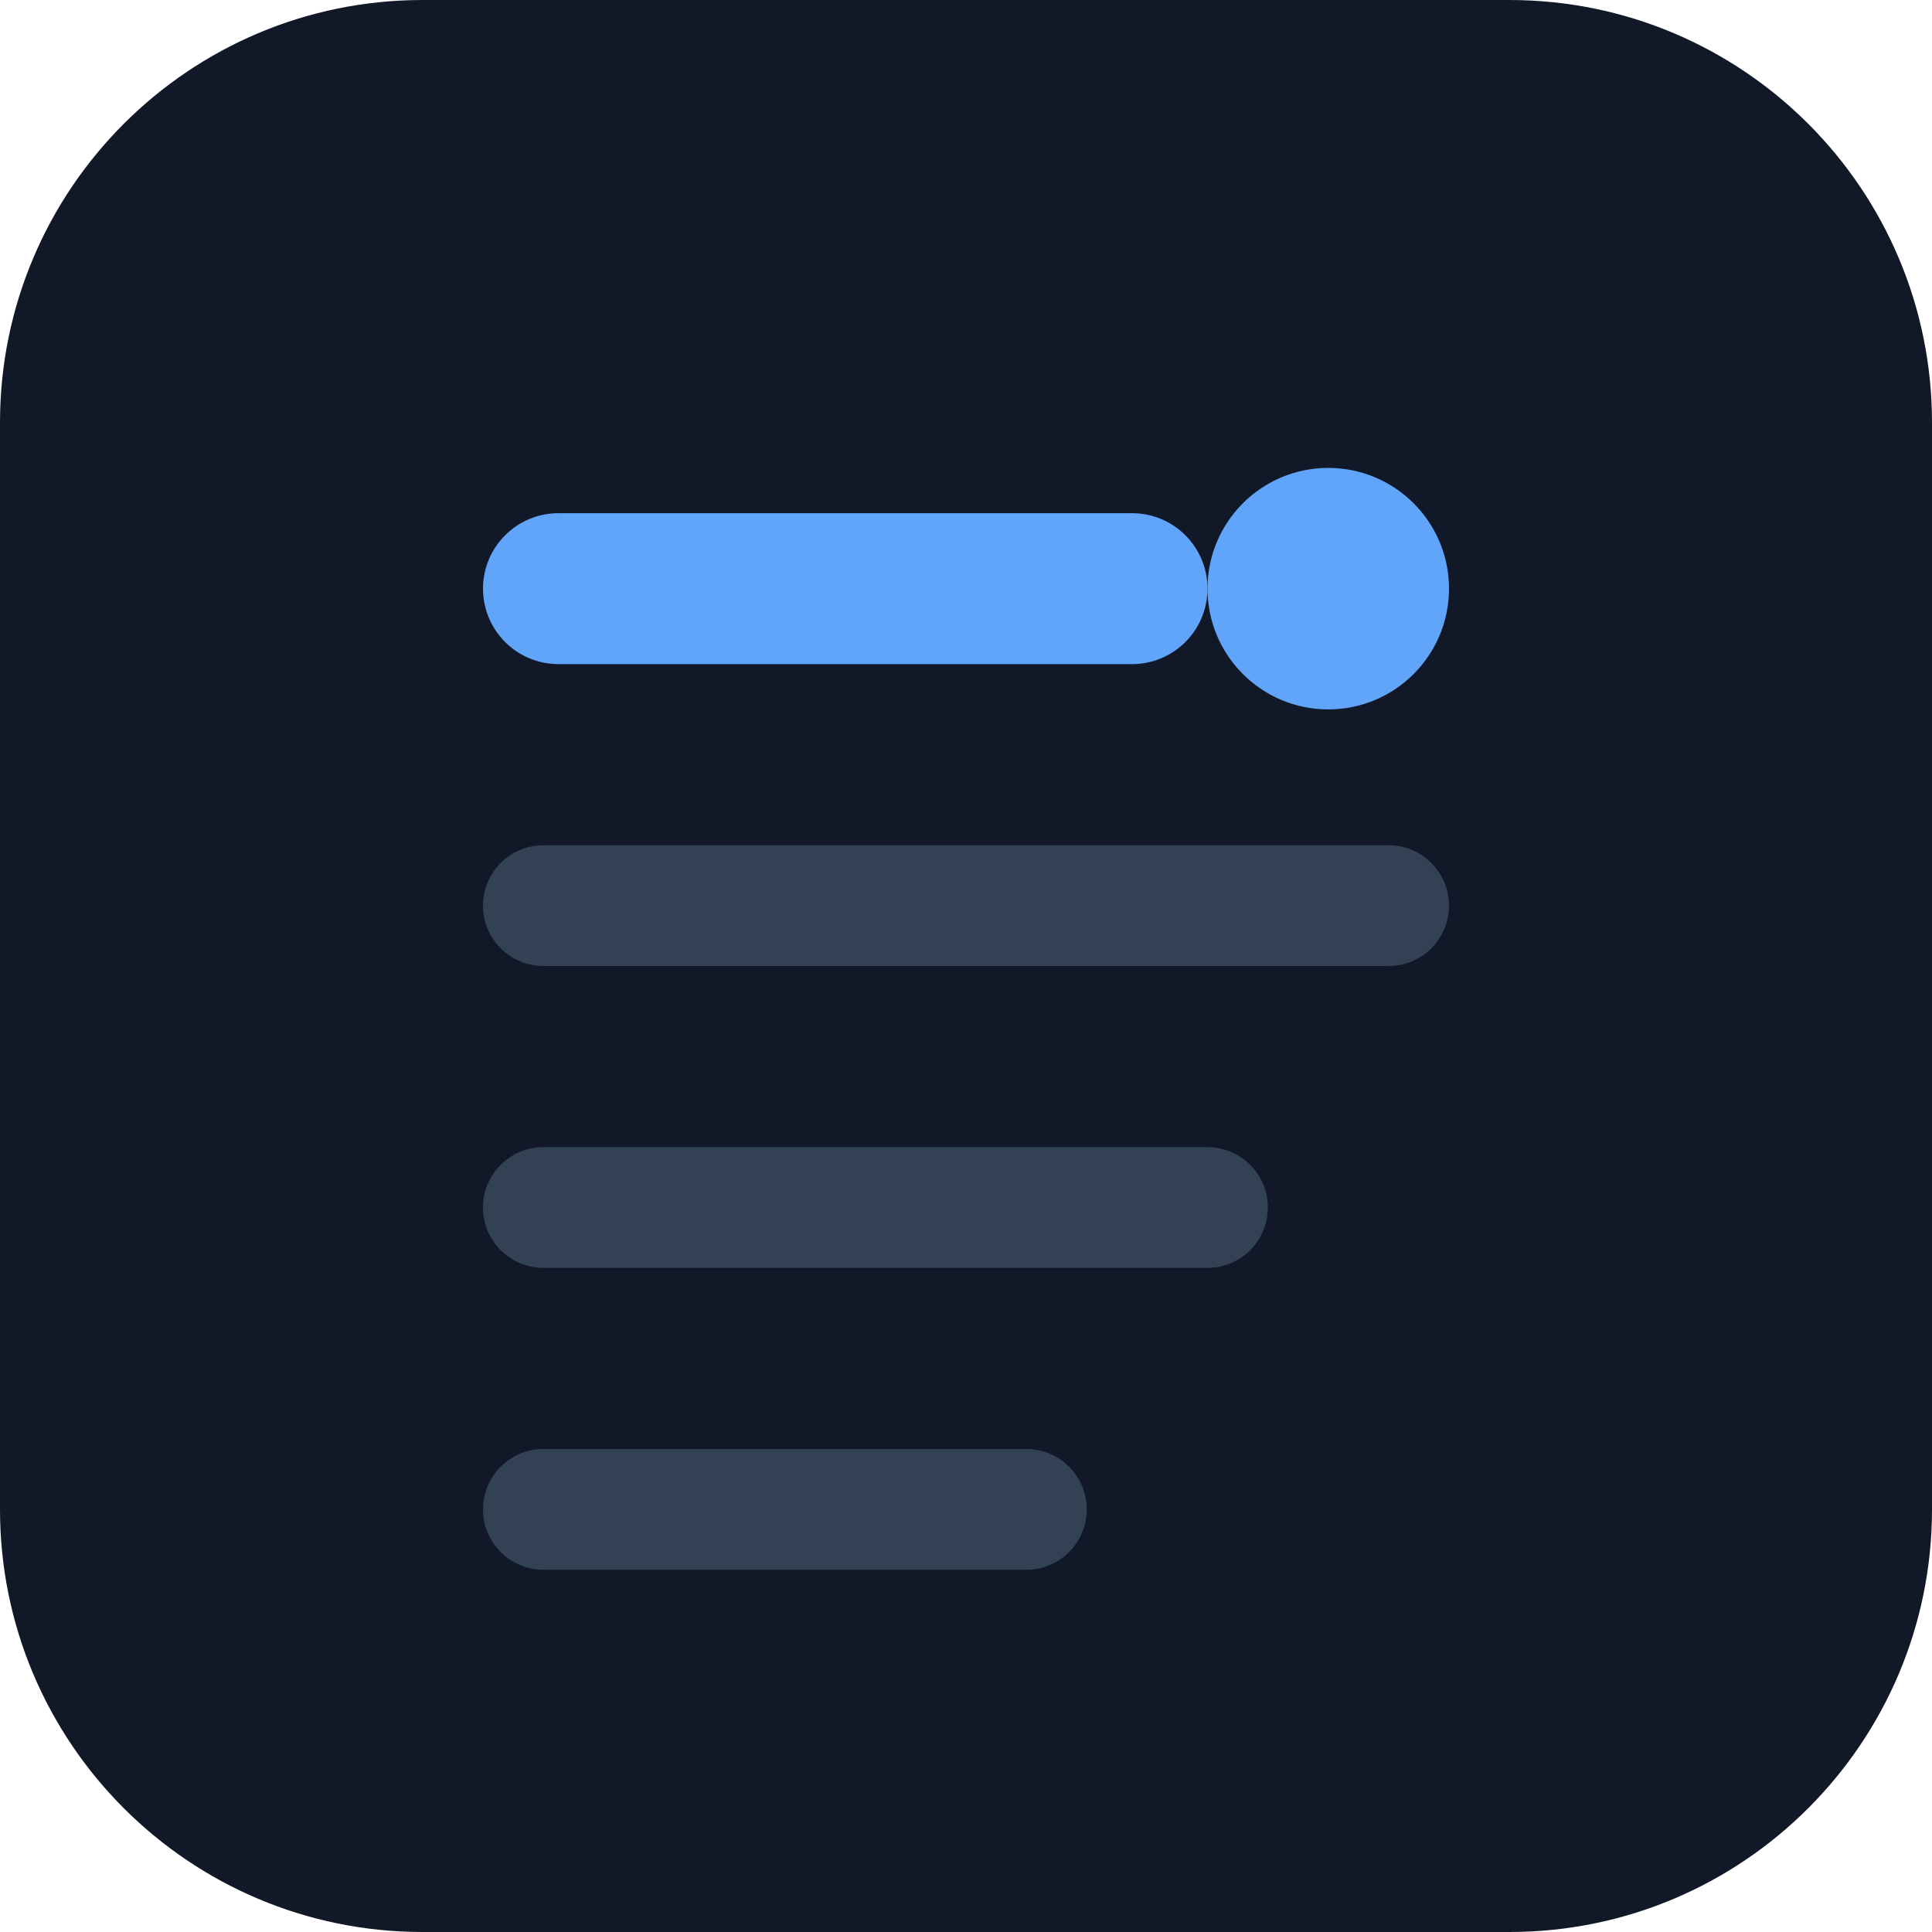
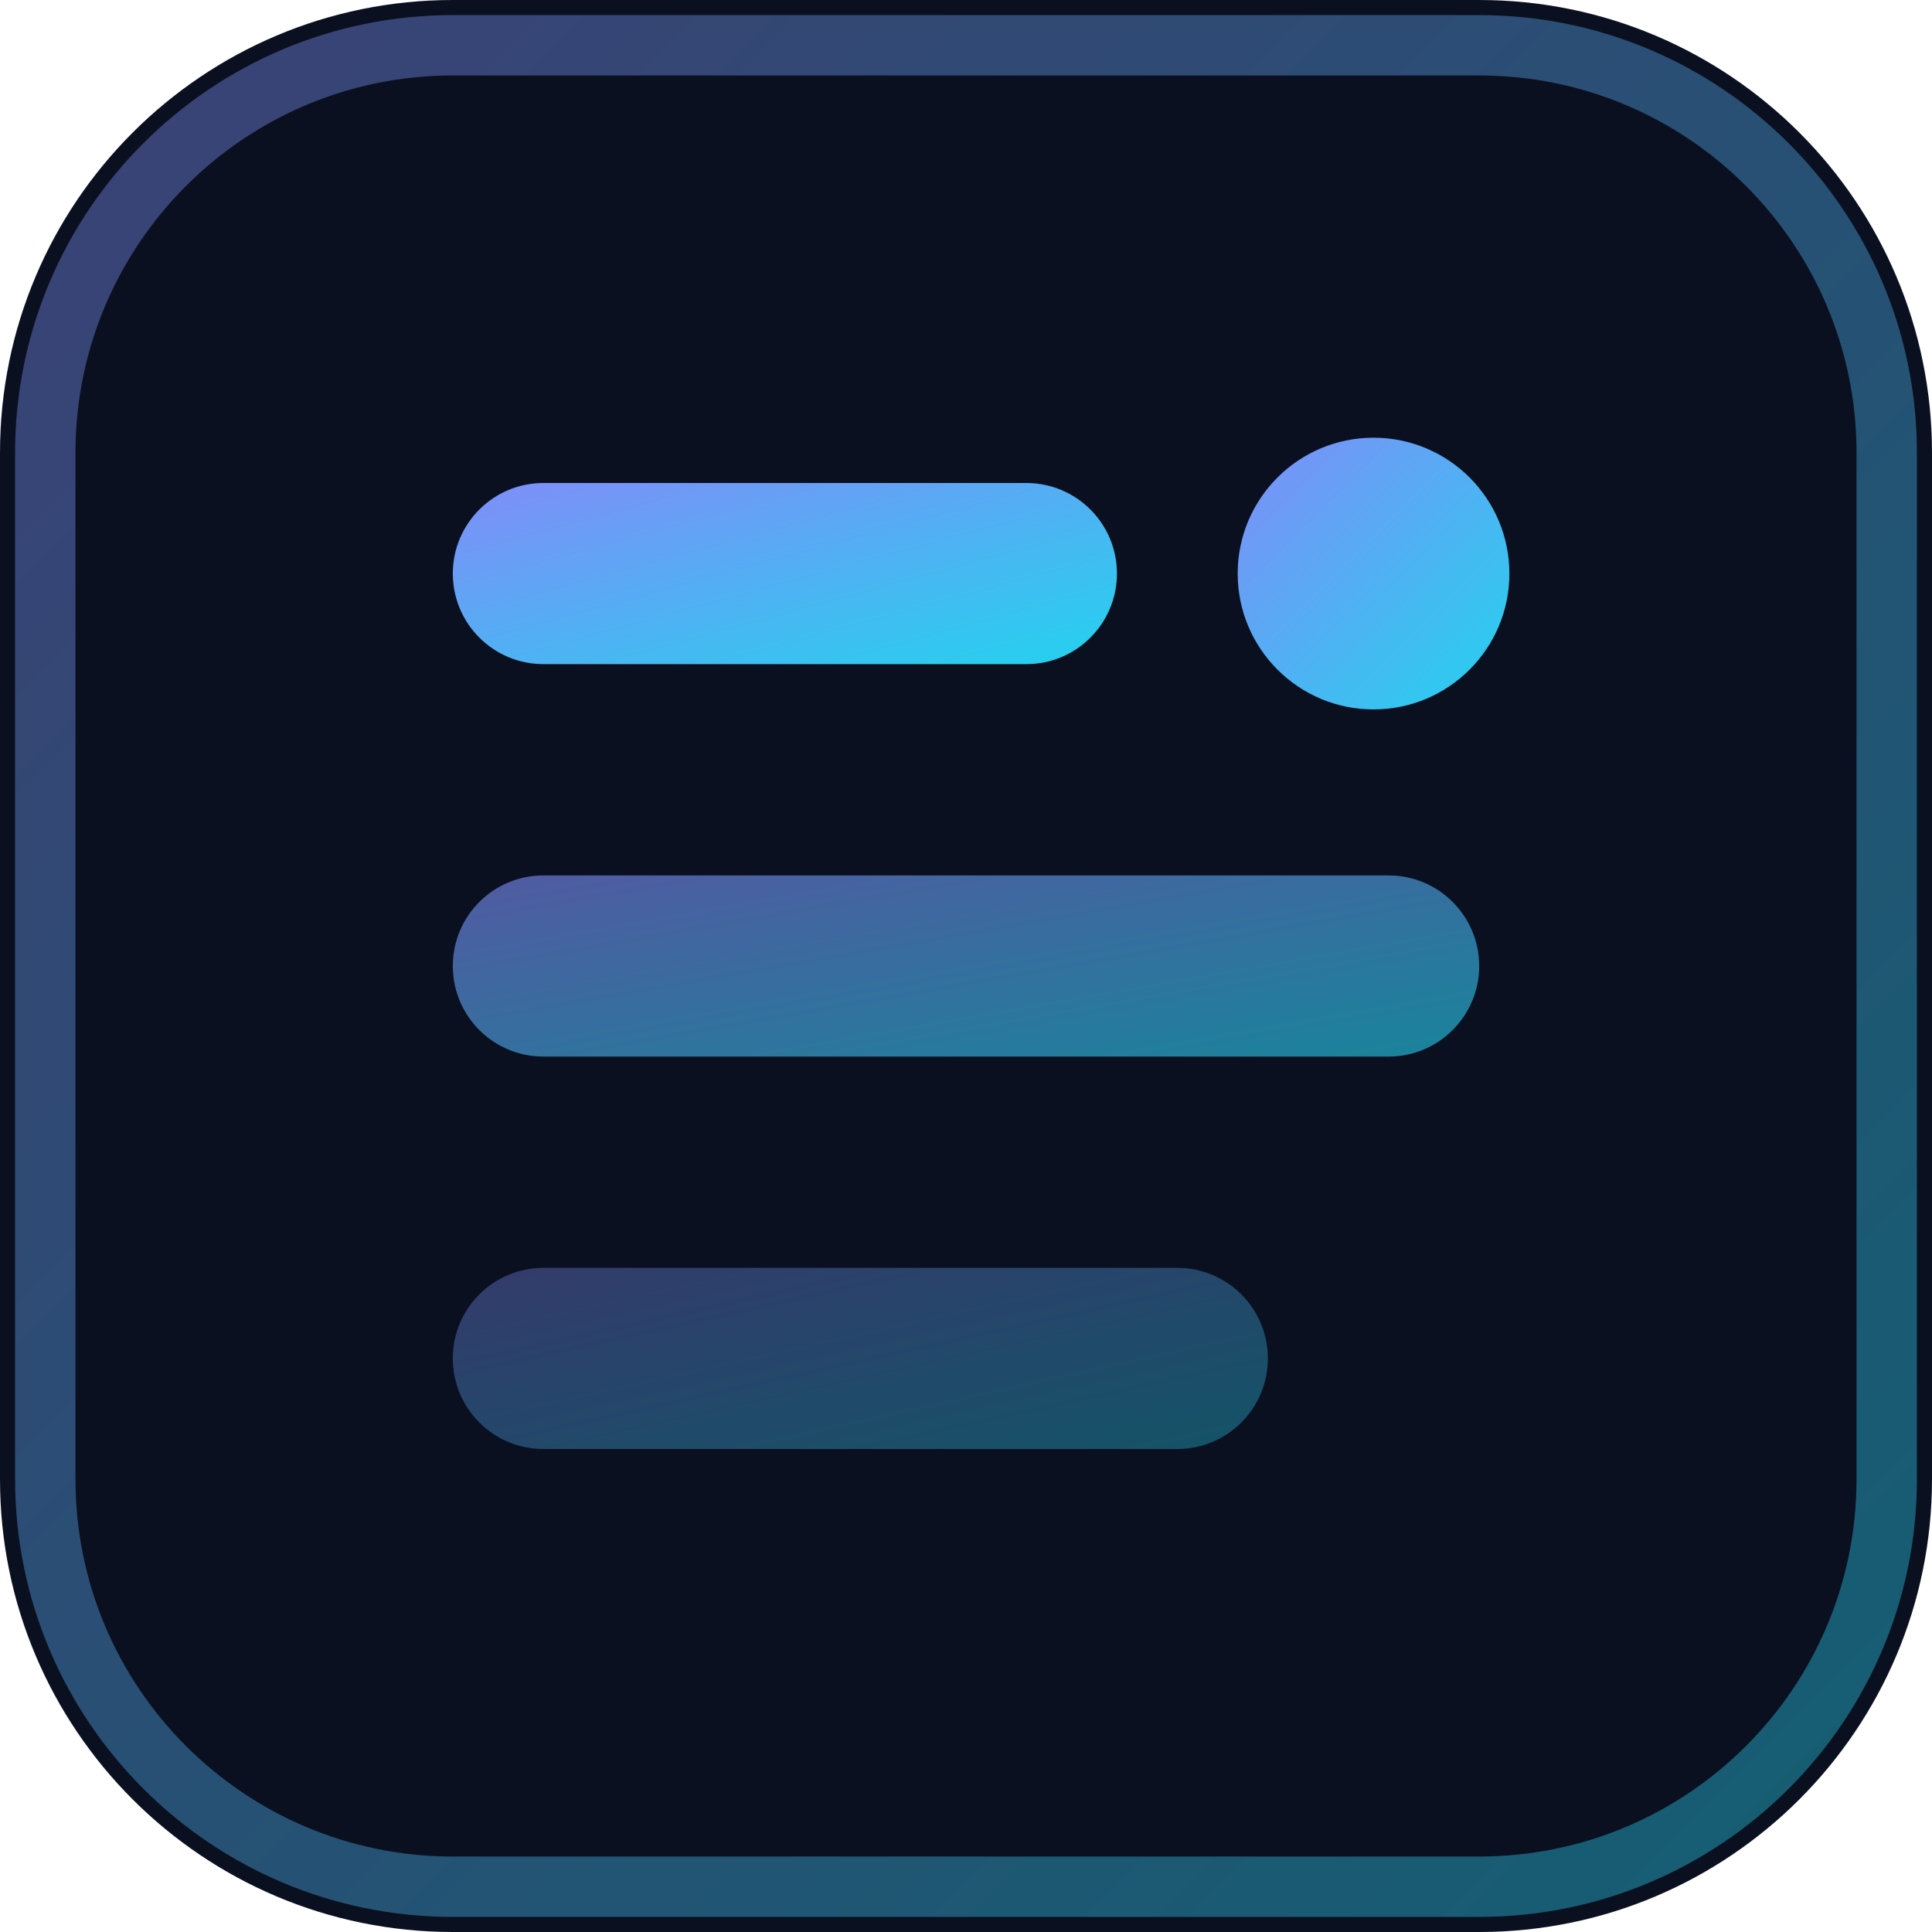
<svg xmlns="http://www.w3.org/2000/svg" viewBox="0 0 64 64" role="img" aria-label="Changelogger">
-   <rect width="64" height="64" rx="14" fill="#111827" />
-   <rect x="16" y="17" width="24" height="5" rx="2.5" fill="#60a5fa" />
-   <circle cx="44" cy="19.5" r="4" fill="#60a5fa" />
-   <rect x="16" y="28" width="32" height="4" rx="2" fill="#334155" />
-   <rect x="16" y="38" width="26" height="4" rx="2" fill="#334155" />
-   <rect x="16" y="48" width="20" height="4" rx="2" fill="#334155" />
+   <defs>
+     <linearGradient id="g" x1="0" y1="0" x2="1" y2="1">
+       <stop offset="0" stop-color="#818cf8" />
+       <stop offset="1" stop-color="#22d3ee" />
+     </linearGradient>
+   </defs>
+   <rect width="64" height="64" rx="15" fill="#0b1020" />
+   <rect x="1.5" y="1.5" width="61" height="61" rx="13.5" fill="none" stroke="url(#g)" stroke-width="2" opacity="0.4" />
+   <rect x="15" y="16" width="22" height="6" rx="3" fill="url(#g)" />
+   <circle cx="45.5" cy="19" r="4.5" fill="url(#g)" />
+   <rect x="15" y="29" width="34" height="6" rx="3" fill="url(#g)" opacity="0.6" />
+   <rect x="15" y="42" width="27" height="6" rx="3" fill="url(#g)" opacity="0.35" />
</svg>
